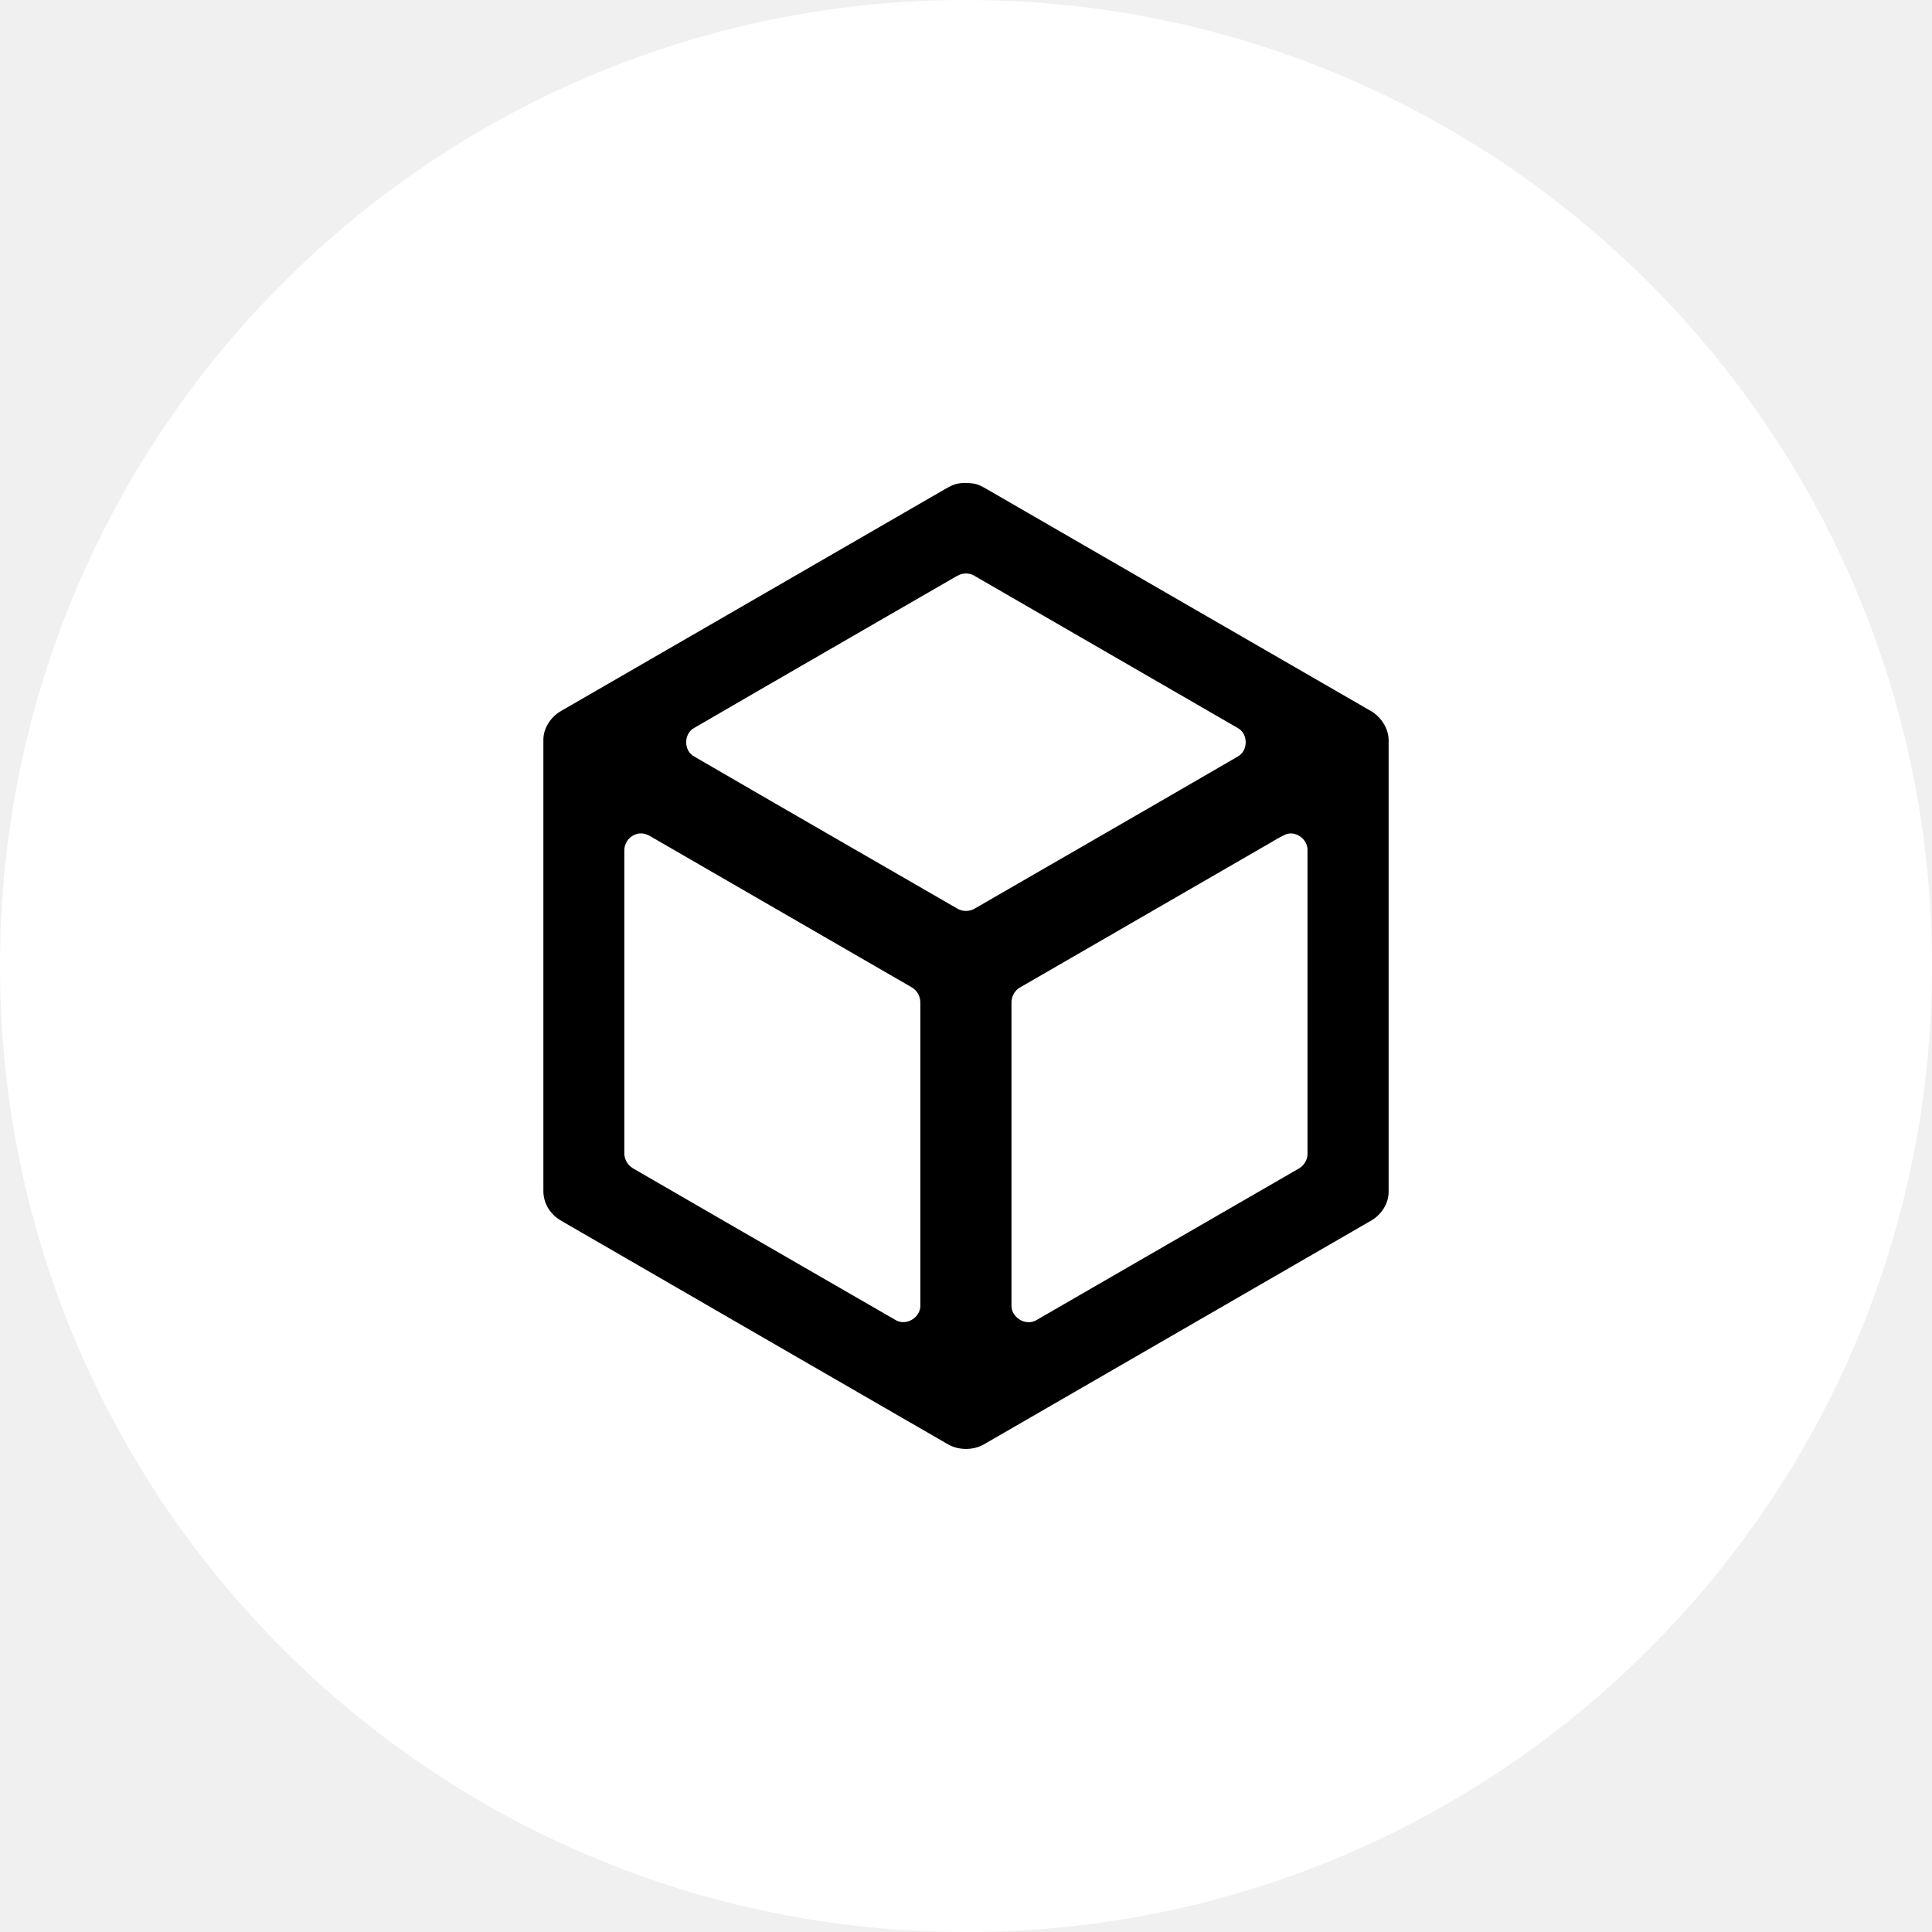
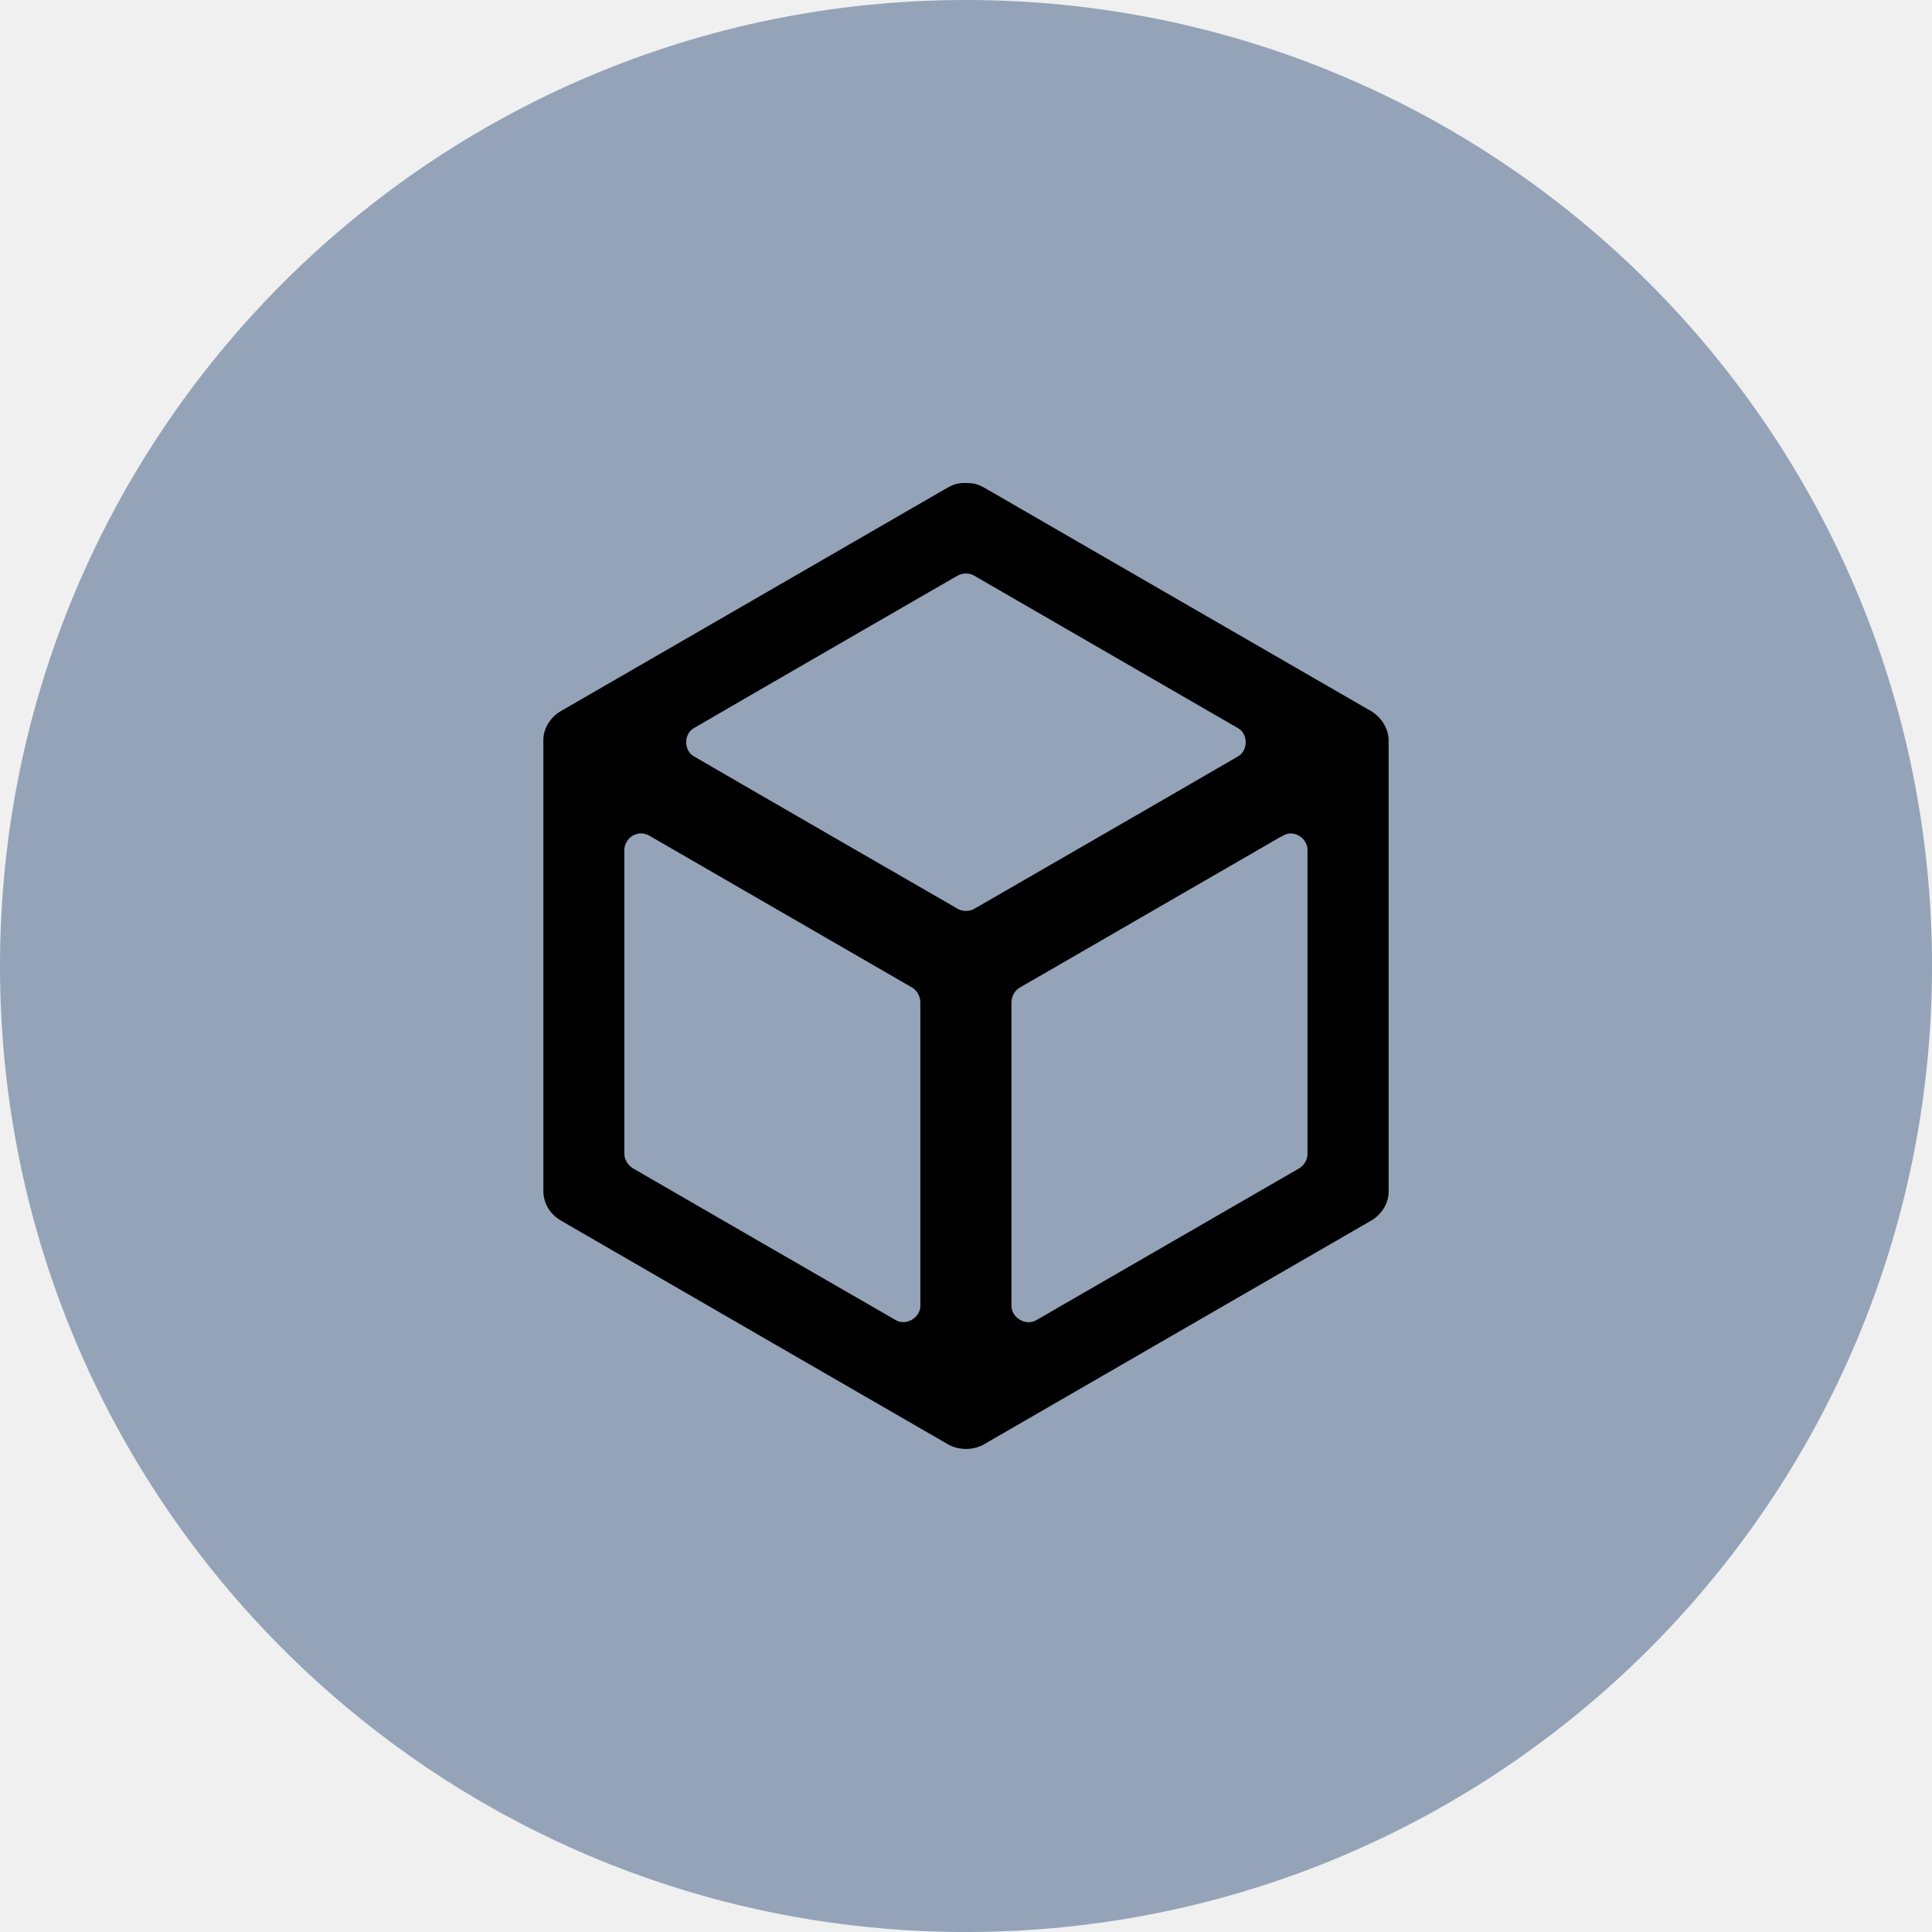
<svg xmlns="http://www.w3.org/2000/svg" width="800px" height="800px" viewBox="0 0 1024 1024">
-   <circle cx="512" cy="512" r="512" style="fill:#ffffff" />
+   <circle cx="512" cy="512" r="512" style="fill:#94a3b8" />
  <path d="M506.5 256.6c2.9-.8 5.9-.7 8.9-.4 3.8.4 7 2.8 10.3 4.6 66.5 38.4 133 76.9 199.6 115.3 6.4 3.2 11.1 10 10.7 17.4v237.7c.2 6.7-4 12.9-9.7 16-67.9 39.2-135.8 78.5-203.7 117.7-6.1 4-14.5 4.1-20.7.3-66.7-38.5-133.3-77-200-115.6-3.3-2-6.9-3.6-9.4-6.6-3.1-3.4-4.7-8-4.5-12.6V392.6c-.2-6.6 4-12.8 9.6-15.9 67.1-38.7 134.1-77.5 201.1-116.2 2.6-1.4 5-3.1 7.8-3.9zm3.9 47.5c-1.5.2-2.8 1-4.1 1.7-46.2 26.7-92.4 53.3-138.5 80.1-5.5 3.1-5.5 12.1.2 15.1 46.3 26.9 92.7 53.6 139.1 80.4 2.9 1.9 6.9 1.9 9.8 0 46.4-26.8 92.8-53.5 139.1-80.4 5.6-3 5.7-12 .1-15.1-46.3-26.8-92.7-53.6-139.1-80.4-1.9-1.3-4.3-1.8-6.6-1.4zM336.5 442.4c-3.5 1.3-5.8 5.1-5.6 8.8v159.9c-.1 3.6 2.1 6.9 5.2 8.5 46.2 26.7 92.3 53.4 138.5 80 5.7 3.5 13.6-1.4 13.2-8v-160c.1-3.3-1.6-6.5-4.4-8.2l-138.6-80.1c-2.4-1.5-5.6-2.2-8.3-.9zm344.8-.1c-4.1 1.9-7.8 4.4-11.8 6.6-42.8 24.7-85.6 49.5-128.4 74.2-3.2 1.6-5.1 5-5 8.6v159.9c-.4 6.6 7.5 11.5 13.2 8.1 46.2-26.7 92.4-53.4 138.5-80 3.1-1.5 5.4-4.9 5.2-8.4V450.5c.1-5.8-6.4-10.4-11.7-8.2z" style="fill:#fffff00" />
</svg>
